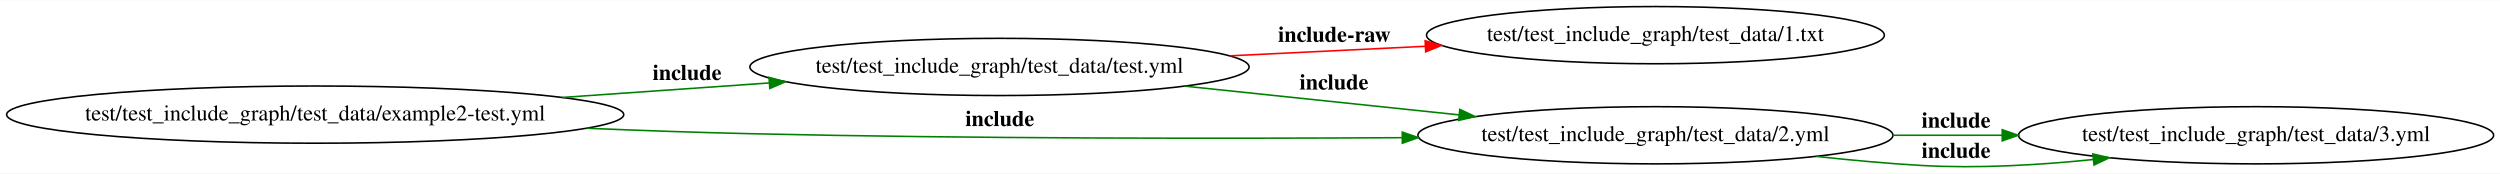
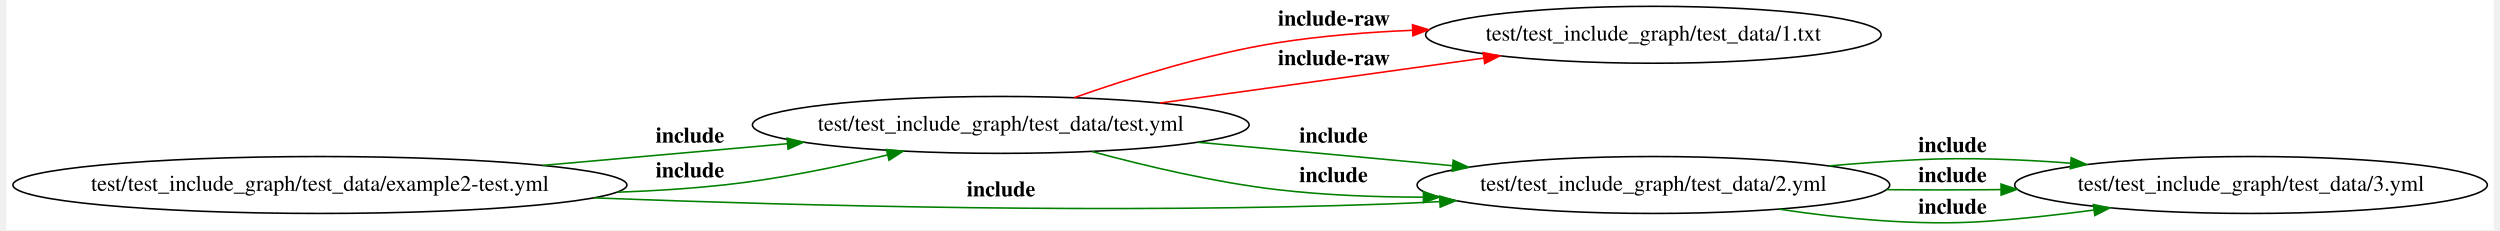
- <svg xmlns="http://www.w3.org/2000/svg" width="576pt" height="40pt" viewBox="0.00 0.00 576.00 39.91">
-   <g id="graph0" class="graph" transform="scale(0.366136 0.366136) rotate(0) translate(4 105.003)">
-     <polygon fill="white" stroke="none" points="-4,4 -4,-105.003 1569.18,-105.003 1569.18,4 -4,4" />
+ <svg xmlns="http://www.w3.org/2000/svg" width="576pt" height="53pt" viewBox="0.00 0.00 576.00 53.27">
+   <g id="graph0" class="graph" transform="scale(0.366136 0.366136) rotate(0) translate(4 141.493)">
+     <polygon fill="white" stroke="none" points="-4,4 -4,-141.493 1569.18,-141.493 1569.18,4 -4,4" />
    <g id="node1" class="node">
-       <ellipse fill="none" stroke="black" cx="194.333" cy="-33.003" rx="194.166" ry="18" />
-       <text text-anchor="middle" x="194.333" y="-29.303" font-family="Times,serif" font-size="14.00">test/test_include_graph/test_data/example2-test.yml</text>
+       <ellipse fill="none" stroke="black" cx="194.333" cy="-24.493" rx="194.166" ry="18" />
+       <text text-anchor="middle" x="194.333" y="-20.793" font-family="Times,serif" font-size="14.00">test/test_include_graph/test_data/example2-test.yml</text>
    </g>
    <g id="node2" class="node">
-       <ellipse fill="none" stroke="black" cx="624.952" cy="-63.003" rx="157.072" ry="18" />
-       <text text-anchor="middle" x="624.952" y="-59.303" font-family="Times,serif" font-size="14.00">test/test_include_graph/test_data/test.yml</text>
+       <ellipse fill="none" stroke="black" cx="624.952" cy="-62.493" rx="157.072" ry="18" />
+       <text text-anchor="middle" x="624.952" y="-58.793" font-family="Times,serif" font-size="14.00">test/test_include_graph/test_data/test.yml</text>
    </g>
    <g id="edge4" class="edge">
-       <path fill="none" stroke="green" d="M349.771,-43.812C392.302,-46.789 438.252,-50.005 480.156,-52.938" />
-       <polygon fill="green" stroke="green" points="479.932,-56.431 490.152,-53.638 480.42,-49.448 479.932,-56.431" />
-       <text text-anchor="start" x="406.666" y="-54.803" font-family="Times,serif" font-weight="bold" font-size="14.00">include</text>
+       <path fill="none" stroke="green" d="M335.382,-36.909C385.077,-41.315 440.85,-46.26 490.021,-50.619" />
+       <polygon fill="green" stroke="green" points="489.816,-54.115 500.086,-51.512 490.434,-47.142 489.816,-54.115" />
+       <text text-anchor="start" x="406.666" y="-51.293" font-family="Times,serif" font-weight="bold" font-size="14.00">include</text>
+     </g>
+     <g id="edge8" class="edge">
+       <path fill="none" stroke="green" d="M382.397,-19.922C405.098,-20.716 427.935,-22.152 449.666,-24.493 484.117,-28.205 521.748,-35.932 553.196,-43.454" />
+       <polygon fill="green" stroke="green" points="552.634,-46.919 563.178,-45.884 554.29,-40.118 552.634,-46.919" />
+       <text text-anchor="start" x="406.666" y="-29.293" font-family="Times,serif" font-weight="bold" font-size="14.00">include</text>
    </g>
    <g id="node3" class="node">
-       <ellipse fill="none" stroke="black" cx="1037.72" cy="-20.003" rx="149.473" ry="18" />
-       <text text-anchor="middle" x="1037.72" y="-16.303" font-family="Times,serif" font-size="14.00">test/test_include_graph/test_data/2.yml</text>
+       <ellipse fill="none" stroke="black" cx="1037.72" cy="-24.493" rx="149.473" ry="18" />
+       <text text-anchor="middle" x="1037.72" y="-20.793" font-family="Times,serif" font-size="14.00">test/test_include_graph/test_data/2.yml</text>
+     </g>
+     <g id="edge10" class="edge">
+       <path fill="none" stroke="green" d="M367.715,-16.328C504.114,-11.099 699.398,-6.344 870.238,-12.493 880.77,-12.872 891.669,-13.386 902.619,-13.988" />
+       <polygon fill="green" stroke="green" points="902.497,-17.486 912.68,-14.565 902.897,-10.498 902.497,-17.486" />
+       <text text-anchor="start" x="603.452" y="-17.293" font-family="Times,serif" font-weight="bold" font-size="14.00">include</text>
+     </g>
+     <g id="edge2" class="edge">
+       <path fill="none" stroke="green" d="M749.612,-51.501C788.248,-48.028 831.018,-44.144 870.238,-40.493 883.255,-39.282 896.843,-38.001 910.399,-36.714" />
+       <polygon fill="green" stroke="green" points="911.125,-40.16 920.748,-35.729 910.462,-33.192 911.125,-40.16" />
+       <text text-anchor="start" x="813.738" y="-51.293" font-family="Times,serif" font-weight="bold" font-size="14.00">include</text>
    </g>
    <g id="edge6" class="edge">
-       <path fill="none" stroke="green" d="M365.265,-24.405C399.177,-23.002 434.546,-21.761 467.666,-21.003 606.326,-17.827 764.04,-17.834 878.211,-18.488" />
-       <polygon fill="green" stroke="green" points="878.407,-21.989 888.428,-18.548 878.449,-14.989 878.407,-21.989" />
-       <text text-anchor="start" x="603.452" y="-25.803" font-family="Times,serif" font-weight="bold" font-size="14.00">include</text>
-     </g>
-     <g id="edge2" class="edge">
-       <path fill="none" stroke="green" d="M741.468,-50.91C795.306,-45.275 859.406,-38.565 914.102,-32.839" />
-       <polygon fill="green" stroke="green" points="914.62,-36.304 924.201,-31.782 913.891,-29.342 914.62,-36.304" />
-       <text text-anchor="start" x="813.738" y="-48.803" font-family="Times,serif" font-weight="bold" font-size="14.00">include</text>
+       <path fill="none" stroke="green" d="M682.665,-45.646C716.463,-36.49 760.407,-26.115 800.238,-21.493 829.828,-18.059 861.639,-16.813 892.037,-16.79" />
+       <polygon fill="green" stroke="green" points="892.273,-20.29 902.286,-16.827 892.299,-13.29 892.273,-20.29" />
+       <text text-anchor="start" x="813.738" y="-26.293" font-family="Times,serif" font-weight="bold" font-size="14.00">include</text>
    </g>
    <g id="node5" class="node">
-       <ellipse fill="none" stroke="black" cx="1037.72" cy="-83.003" rx="144.075" ry="18" />
-       <text text-anchor="middle" x="1037.72" y="-79.303" font-family="Times,serif" font-size="14.00">test/test_include_graph/test_data/1.txt</text>
+       <ellipse fill="none" stroke="black" cx="1037.72" cy="-119.493" rx="144.075" ry="18" />
+       <text text-anchor="middle" x="1037.72" y="-115.793" font-family="Times,serif" font-size="14.00">test/test_include_graph/test_data/1.txt</text>
    </g>
    <g id="edge3" class="edge">
-       <path fill="none" stroke="red" d="M769.908,-70.012C809.776,-71.953 853.045,-74.06 892.905,-76" />
-       <polygon fill="red" stroke="red" points="892.803,-79.499 902.962,-76.49 893.144,-72.508 892.803,-79.499" />
-       <text text-anchor="start" x="800.238" y="-78.803" font-family="Times,serif" font-weight="bold" font-size="14.00">include-raw</text>
+       <path fill="none" stroke="red" d="M725.65,-76.328C787.636,-84.929 867.274,-95.98 930.454,-104.747" />
+       <polygon fill="red" stroke="red" points="930.061,-108.226 940.447,-106.133 931.023,-101.292 930.061,-108.226" />
+       <text text-anchor="start" x="800.238" y="-100.293" font-family="Times,serif" font-weight="bold" font-size="14.00">include-raw</text>
+     </g>
+     <g id="edge7" class="edge">
+       <path fill="none" stroke="red" d="M671.409,-79.727C706.131,-91.984 755.473,-107.473 800.238,-114.493 827.637,-118.79 857.04,-121.167 885.48,-122.339" />
+       <polygon fill="red" stroke="red" points="885.374,-125.838 895.495,-122.705 885.63,-118.842 885.374,-125.838" />
+       <text text-anchor="start" x="800.238" y="-125.293" font-family="Times,serif" font-weight="bold" font-size="14.00">include-raw</text>
    </g>
    <g id="node4" class="node">
-       <ellipse fill="none" stroke="black" cx="1415.7" cy="-20.003" rx="149.473" ry="18" />
-       <text text-anchor="middle" x="1415.7" y="-16.303" font-family="Times,serif" font-size="14.00">test/test_include_graph/test_data/3.yml</text>
+       <ellipse fill="none" stroke="black" cx="1415.7" cy="-24.493" rx="149.473" ry="18" />
+       <text text-anchor="middle" x="1415.7" y="-20.793" font-family="Times,serif" font-size="14.00">test/test_include_graph/test_data/3.yml</text>
    </g>
    <g id="edge1" class="edge">
-       <path fill="none" stroke="green" d="M1187.32,-20.003C1209.85,-20.003 1233.17,-20.003 1255.9,-20.003" />
-       <polygon fill="green" stroke="green" points="1255.95,-23.503 1265.95,-20.003 1255.95,-16.503 1255.95,-23.503" />
-       <text text-anchor="start" x="1205.21" y="-24.803" font-family="Times,serif" font-weight="bold" font-size="14.00">include</text>
+       <path fill="none" stroke="green" d="M1148.77,-36.569C1167.58,-38.203 1186.94,-39.617 1205.21,-40.493 1236.52,-41.994 1270.43,-40.684 1301.65,-38.281" />
+       <polygon fill="green" stroke="green" points="1302,-41.764 1311.68,-37.464 1301.43,-34.787 1302,-41.764" />
+       <text text-anchor="start" x="1205.21" y="-45.293" font-family="Times,serif" font-weight="bold" font-size="14.00">include</text>
    </g>
    <g id="edge5" class="edge">
-       <path fill="none" stroke="green" d="M1138.93,-6.701C1160.74,-4.328 1183.72,-2.225 1205.21,-1.003 1240.47,1.003 1278.98,-1.218 1313.26,-4.759" />
-       <polygon fill="green" stroke="green" points="1312.96,-8.247 1323.28,-5.843 1313.72,-1.287 1312.96,-8.247" />
-       <text text-anchor="start" x="1205.21" y="-5.803" font-family="Times,serif" font-weight="bold" font-size="14.00">include</text>
+       <path fill="none" stroke="green" d="M1185.23,-21.525C1206.36,-21.35 1227.84,-21.31 1248.21,-21.493 1251.29,-21.521 1254.4,-21.552 1257.54,-21.585" />
+       <polygon fill="green" stroke="green" points="1257.59,-25.085 1267.63,-21.699 1257.67,-18.086 1257.59,-25.085" />
+       <text text-anchor="start" x="1205.21" y="-26.293" font-family="Times,serif" font-weight="bold" font-size="14.00">include</text>
+     </g>
+     <g id="edge9" class="edge">
+       <path fill="none" stroke="green" d="M1117.18,-9.217C1156.45,-3.267 1204.77,1.493 1248.21,-1.493 1270.3,-3.012 1293.92,-5.651 1316.22,-8.612" />
+       <polygon fill="green" stroke="green" points="1315.99,-12.113 1326.37,-9.993 1316.93,-5.176 1315.99,-12.113" />
+       <text text-anchor="start" x="1205.21" y="-6.293" font-family="Times,serif" font-weight="bold" font-size="14.00">include</text>
    </g>
  </g>
</svg>
